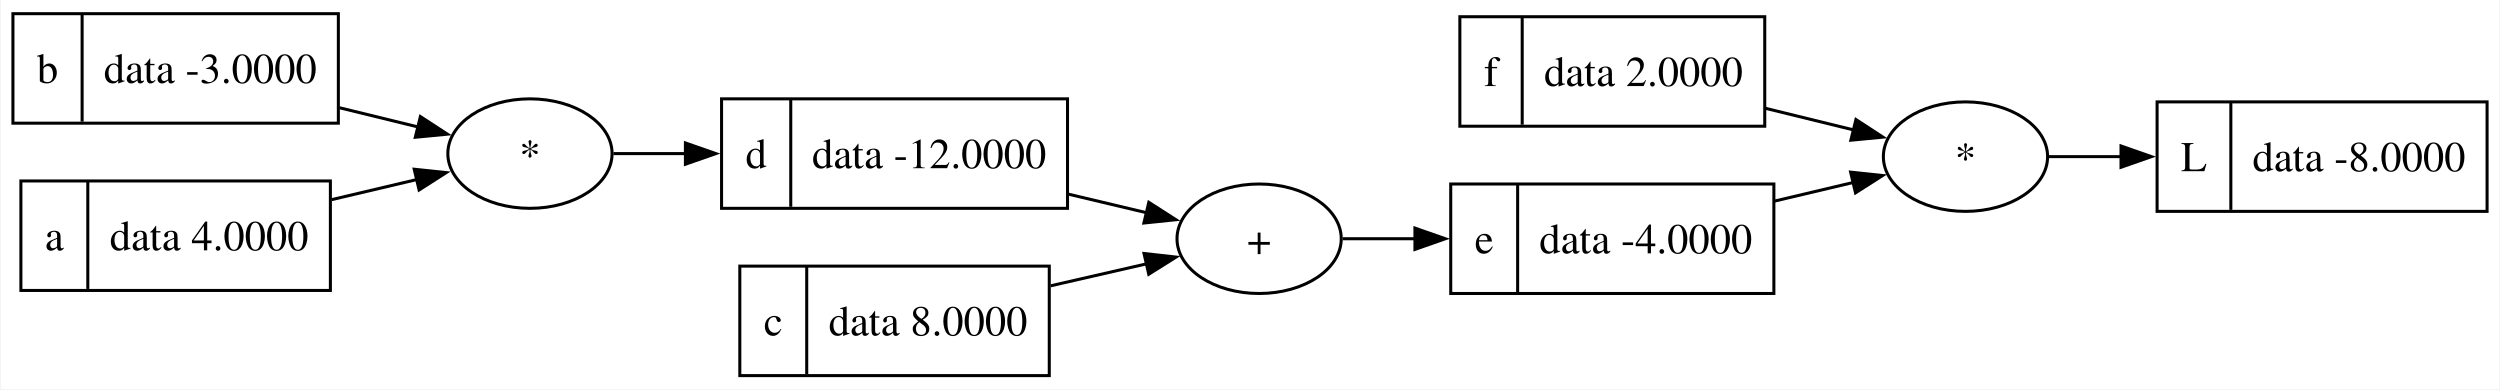
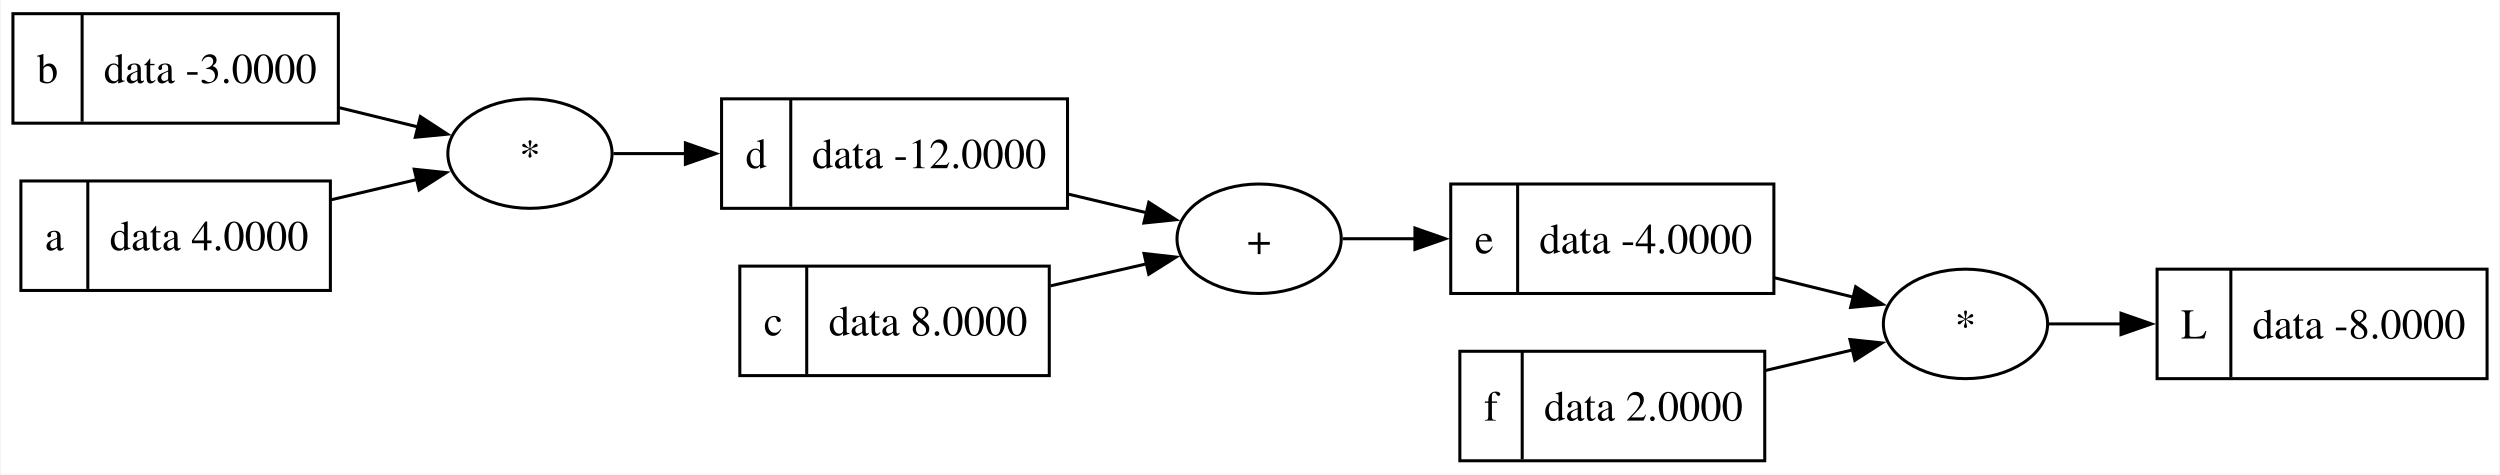
- <svg xmlns="http://www.w3.org/2000/svg" width="822pt" height="128pt" viewBox="0.00 0.00 821.50 128.00">
-   <g id="graph0" class="graph" transform="scale(1 1) rotate(0) translate(4 124)">
-     <polygon fill="white" stroke="none" points="-4,4 -4,-124 817.5,-124 817.5,4 -4,4" />
+ <svg xmlns="http://www.w3.org/2000/svg" width="822pt" height="156pt" viewBox="0.00 0.00 821.50 156.00">
+   <g id="graph0" class="graph" transform="scale(1 1) rotate(0) translate(4 152)">
+     <polygon fill="white" stroke="none" points="-4,4 -4,-152 817.5,-152 817.5,4 -4,4" />
    <g id="node1" class="node">
-       <polygon fill="none" stroke="black" points="475.75,-82.5 475.75,-118.5 576,-118.5 576,-82.5 475.75,-82.5" />
-       <text text-anchor="middle" x="486" y="-95.7" font-family="Times,serif" font-size="14.00">f</text>
-       <polyline fill="none" stroke="black" points="496.25,-83 496.25,-118.5" />
-       <text text-anchor="middle" x="536.12" y="-95.7" font-family="Times,serif" font-size="14.00">data 2.0000</text>
+       <polygon fill="none" stroke="black" points="0,-111.5 0,-147.5 107,-147.5 107,-111.5 0,-111.5" />
+       <text text-anchor="middle" x="11.38" y="-124.7" font-family="Times,serif" font-size="14.00">b</text>
+       <polyline fill="none" stroke="black" points="22.75,-112 22.75,-147.5" />
+       <text text-anchor="middle" x="64.88" y="-124.7" font-family="Times,serif" font-size="14.00">data -3.0000</text>
+     </g>
+     <g id="node3" class="node">
+       <ellipse fill="none" stroke="black" cx="170" cy="-101.5" rx="27" ry="18" />
+       <text text-anchor="middle" x="170" y="-96.45" font-family="Times,serif" font-size="14.00">*</text>
+     </g>
+     <g id="edge5" class="edge">
+       <path fill="none" stroke="black" d="M107.39,-116.57C116.15,-114.42 125.05,-112.25 133.26,-110.24" />
+       <polygon fill="black" stroke="black" points="133.97,-113.67 142.85,-107.89 132.3,-106.87 133.97,-113.67" />
+     </g>
+     <g id="node2" class="node">
+       <polygon fill="none" stroke="black" points="233,-83.5 233,-119.5 346.75,-119.5 346.75,-83.5 233,-83.5" />
+       <text text-anchor="middle" x="244.38" y="-96.7" font-family="Times,serif" font-size="14.00">d</text>
+       <polyline fill="none" stroke="black" points="255.75,-84 255.75,-119.5" />
+       <text text-anchor="middle" x="301.25" y="-96.7" font-family="Times,serif" font-size="14.00">data -12.0000</text>
+     </g>
+     <g id="node5" class="node">
+       <ellipse fill="none" stroke="black" cx="409.75" cy="-73.5" rx="27" ry="18" />
+       <text text-anchor="middle" x="409.75" y="-68.45" font-family="Times,serif" font-size="14.00">+</text>
+     </g>
+     <g id="edge4" class="edge">
+       <path fill="none" stroke="black" d="M347.05,-88.16C355.84,-86.07 364.7,-83.96 372.87,-82.02" />
+       <polygon fill="black" stroke="black" points="373.48,-85.48 382.4,-79.76 371.86,-78.67 373.48,-85.48" />
+     </g>
+     <g id="edge1" class="edge">
+       <path fill="none" stroke="black" d="M197.45,-101.5C204.64,-101.5 212.76,-101.5 221.13,-101.5" />
+       <polygon fill="black" stroke="black" points="221.11,-105 231.11,-101.5 221.11,-98 221.11,-105" />
+     </g>
+     <g id="node4" class="node">
+       <polygon fill="none" stroke="black" points="472.75,-55.5 472.75,-91.5 579,-91.5 579,-55.5 472.75,-55.5" />
+       <text text-anchor="middle" x="483.75" y="-68.7" font-family="Times,serif" font-size="14.00">e</text>
+       <polyline fill="none" stroke="black" points="494.75,-56 494.75,-91.5" />
+       <text text-anchor="middle" x="536.88" y="-68.7" font-family="Times,serif" font-size="14.00">data -4.0000</text>
+     </g>
+     <g id="node10" class="node">
+       <ellipse fill="none" stroke="black" cx="642" cy="-45.5" rx="27" ry="18" />
+       <text text-anchor="middle" x="642" y="-40.45" font-family="Times,serif" font-size="14.00">*</text>
+     </g>
+     <g id="edge7" class="edge">
+       <path fill="none" stroke="black" d="M579.26,-60.65C588.02,-58.5 596.93,-56.31 605.16,-54.29" />
+       <polygon fill="black" stroke="black" points="605.89,-57.72 614.77,-51.94 604.23,-50.92 605.89,-57.72" />
+     </g>
+     <g id="edge2" class="edge">
+       <path fill="none" stroke="black" d="M437.22,-73.5C444.46,-73.5 452.64,-73.5 461.01,-73.5" />
+       <polygon fill="black" stroke="black" points="460.98,-77 470.98,-73.5 460.98,-70 460.98,-77" />
+     </g>
+     <g id="node6" class="node">
+       <polygon fill="none" stroke="black" points="2.62,-56.5 2.62,-92.5 104.38,-92.5 104.38,-56.5 2.62,-56.5" />
+       <text text-anchor="middle" x="13.62" y="-69.7" font-family="Times,serif" font-size="14.00">a</text>
+       <polyline fill="none" stroke="black" points="24.62,-57 24.62,-92.5" />
+       <text text-anchor="middle" x="64.5" y="-69.7" font-family="Times,serif" font-size="14.00">data 4.0000</text>
+     </g>
+     <g id="edge9" class="edge">
+       <path fill="none" stroke="black" d="M104.72,-86.34C114.16,-88.57 123.86,-90.86 132.78,-92.96" />
+       <polygon fill="black" stroke="black" points="131.94,-96.36 142.48,-95.25 133.55,-89.54 131.94,-96.36" />
+     </g>
+     <g id="node7" class="node">
+       <polygon fill="none" stroke="black" points="475.75,-0.5 475.75,-36.5 576,-36.5 576,-0.5 475.75,-0.5" />
+       <text text-anchor="middle" x="486" y="-13.7" font-family="Times,serif" font-size="14.00">f</text>
+       <polyline fill="none" stroke="black" points="496.25,-1 496.25,-36.5" />
+       <text text-anchor="middle" x="536.12" y="-13.7" font-family="Times,serif" font-size="14.00">data 2.0000</text>
+     </g>
+     <g id="edge6" class="edge">
+       <path fill="none" stroke="black" d="M576.27,-30.19C585.93,-32.47 595.88,-34.83 605,-36.98" />
+       <polygon fill="black" stroke="black" points="604.01,-40.35 614.55,-39.24 605.62,-33.53 604.01,-40.35" />
+     </g>
+     <g id="node8" class="node">
+       <polygon fill="none" stroke="black" points="239,-28.5 239,-64.5 340.75,-64.5 340.75,-28.5 239,-28.5" />
+       <text text-anchor="middle" x="250" y="-41.7" font-family="Times,serif" font-size="14.00">c</text>
+       <polyline fill="none" stroke="black" points="261,-29 261,-64.5" />
+       <text text-anchor="middle" x="300.88" y="-41.7" font-family="Times,serif" font-size="14.00">data 8.0000</text>
+     </g>
+     <g id="edge8" class="edge">
+       <path fill="none" stroke="black" d="M341.21,-58.03C351.82,-60.46 362.82,-62.98 372.77,-65.26" />
+       <polygon fill="black" stroke="black" points="371.9,-68.65 382.43,-67.47 373.46,-61.83 371.9,-68.65" />
    </g>
    <g id="node9" class="node">
-       <ellipse fill="none" stroke="black" cx="642" cy="-72.5" rx="27" ry="18" />
-       <text text-anchor="middle" x="642" y="-67.45" font-family="Times,serif" font-size="14.00">*</text>
-     </g>
-     <g id="edge9" class="edge">
-       <path fill="none" stroke="black" d="M576.27,-88.38C586.01,-85.99 596.06,-83.53 605.24,-81.27" />
-       <polygon fill="black" stroke="black" points="605.98,-84.7 614.86,-78.91 604.31,-77.9 605.98,-84.7" />
-     </g>
-     <g id="node2" class="node">
-       <polygon fill="none" stroke="black" points="472.75,-27.5 472.75,-63.5 579,-63.5 579,-27.5 472.75,-27.5" />
-       <text text-anchor="middle" x="483.75" y="-40.7" font-family="Times,serif" font-size="14.00">e</text>
-       <polyline fill="none" stroke="black" points="494.75,-28 494.75,-63.5" />
-       <text text-anchor="middle" x="536.88" y="-40.7" font-family="Times,serif" font-size="14.00">data -4.0000</text>
-     </g>
-     <g id="edge5" class="edge">
-       <path fill="none" stroke="black" d="M579.26,-57.89C588.02,-59.97 596.93,-62.07 605.16,-64.02" />
-       <polygon fill="black" stroke="black" points="604.23,-67.4 614.77,-66.29 605.84,-60.59 604.23,-67.4" />
-     </g>
-     <g id="node3" class="node">
-       <ellipse fill="none" stroke="black" cx="409.75" cy="-45.5" rx="27" ry="18" />
-       <text text-anchor="middle" x="409.75" y="-40.45" font-family="Times,serif" font-size="14.00">+</text>
-     </g>
-     <g id="edge1" class="edge">
-       <path fill="none" stroke="black" d="M437.22,-45.5C444.46,-45.5 452.64,-45.5 461.01,-45.5" />
-       <polygon fill="black" stroke="black" points="460.98,-49 470.98,-45.5 460.98,-42 460.98,-49" />
-     </g>
-     <g id="node4" class="node">
-       <polygon fill="none" stroke="black" points="233,-55.5 233,-91.5 346.75,-91.5 346.75,-55.5 233,-55.5" />
-       <text text-anchor="middle" x="244.38" y="-68.7" font-family="Times,serif" font-size="14.00">d</text>
-       <polyline fill="none" stroke="black" points="255.75,-56 255.75,-91.5" />
-       <text text-anchor="middle" x="301.25" y="-68.7" font-family="Times,serif" font-size="14.00">data -12.0000</text>
-     </g>
-     <g id="edge4" class="edge">
-       <path fill="none" stroke="black" d="M347.05,-60.16C355.84,-58.07 364.7,-55.96 372.87,-54.02" />
-       <polygon fill="black" stroke="black" points="373.48,-57.48 382.4,-51.76 371.86,-50.67 373.48,-57.48" />
-     </g>
-     <g id="node5" class="node">
-       <ellipse fill="none" stroke="black" cx="170" cy="-73.5" rx="27" ry="18" />
-       <text text-anchor="middle" x="170" y="-68.45" font-family="Times,serif" font-size="14.00">*</text>
-     </g>
-     <g id="edge2" class="edge">
-       <path fill="none" stroke="black" d="M197.45,-73.5C204.64,-73.5 212.76,-73.5 221.13,-73.5" />
-       <polygon fill="black" stroke="black" points="221.11,-77 231.11,-73.5 221.11,-70 221.11,-77" />
-     </g>
-     <g id="node6" class="node">
-       <polygon fill="none" stroke="black" points="0,-83.5 0,-119.5 107,-119.5 107,-83.5 0,-83.5" />
-       <text text-anchor="middle" x="11.38" y="-96.7" font-family="Times,serif" font-size="14.00">b</text>
-       <polyline fill="none" stroke="black" points="22.75,-84 22.75,-119.5" />
-       <text text-anchor="middle" x="64.88" y="-96.7" font-family="Times,serif" font-size="14.00">data -3.0000</text>
-     </g>
-     <g id="edge7" class="edge">
-       <path fill="none" stroke="black" d="M107.39,-88.57C116.15,-86.42 125.05,-84.25 133.26,-82.24" />
-       <polygon fill="black" stroke="black" points="133.97,-85.67 142.85,-79.89 132.3,-78.87 133.97,-85.67" />
-     </g>
-     <g id="node7" class="node">
-       <polygon fill="none" stroke="black" points="239,-0.5 239,-36.5 340.75,-36.5 340.75,-0.5 239,-0.5" />
-       <text text-anchor="middle" x="250" y="-13.7" font-family="Times,serif" font-size="14.00">c</text>
-       <polyline fill="none" stroke="black" points="261,-1 261,-36.5" />
-       <text text-anchor="middle" x="300.88" y="-13.7" font-family="Times,serif" font-size="14.00">data 8.0000</text>
-     </g>
-     <g id="edge8" class="edge">
-       <path fill="none" stroke="black" d="M341.21,-30.03C351.82,-32.46 362.82,-34.98 372.77,-37.26" />
-       <polygon fill="black" stroke="black" points="371.9,-40.65 382.43,-39.47 373.46,-33.83 371.9,-40.65" />
-     </g>
-     <g id="node8" class="node">
-       <polygon fill="none" stroke="black" points="705,-54.5 705,-90.5 813.5,-90.5 813.5,-54.5 705,-54.5" />
-       <text text-anchor="middle" x="717.12" y="-67.7" font-family="Times,serif" font-size="14.00">L</text>
-       <polyline fill="none" stroke="black" points="729.25,-55 729.25,-90.5" />
-       <text text-anchor="middle" x="771.38" y="-67.7" font-family="Times,serif" font-size="14.00">data -8.0000</text>
+       <polygon fill="none" stroke="black" points="705,-27.5 705,-63.5 813.5,-63.5 813.5,-27.5 705,-27.5" />
+       <text text-anchor="middle" x="717.12" y="-40.7" font-family="Times,serif" font-size="14.00">L</text>
+       <polyline fill="none" stroke="black" points="729.25,-28 729.25,-63.5" />
+       <text text-anchor="middle" x="771.38" y="-40.7" font-family="Times,serif" font-size="14.00">data -8.0000</text>
    </g>
    <g id="edge3" class="edge">
-       <path fill="none" stroke="black" d="M669.44,-72.5C676.66,-72.5 684.81,-72.5 693.18,-72.5" />
-       <polygon fill="black" stroke="black" points="693.14,-76 703.14,-72.5 693.14,-69 693.14,-76" />
-     </g>
-     <g id="node10" class="node">
-       <polygon fill="none" stroke="black" points="2.62,-28.5 2.62,-64.5 104.38,-64.5 104.38,-28.5 2.62,-28.5" />
-       <text text-anchor="middle" x="13.62" y="-41.7" font-family="Times,serif" font-size="14.00">a</text>
-       <polyline fill="none" stroke="black" points="24.62,-29 24.62,-64.5" />
-       <text text-anchor="middle" x="64.5" y="-41.7" font-family="Times,serif" font-size="14.00">data 4.0000</text>
-     </g>
-     <g id="edge6" class="edge">
-       <path fill="none" stroke="black" d="M104.72,-58.34C114.16,-60.57 123.86,-62.86 132.78,-64.96" />
-       <polygon fill="black" stroke="black" points="131.94,-68.36 142.48,-67.25 133.55,-61.54 131.94,-68.36" />
+       <path fill="none" stroke="black" d="M669.44,-45.5C676.66,-45.5 684.81,-45.5 693.18,-45.5" />
+       <polygon fill="black" stroke="black" points="693.14,-49 703.14,-45.5 693.14,-42 693.14,-49" />
    </g>
  </g>
</svg>
